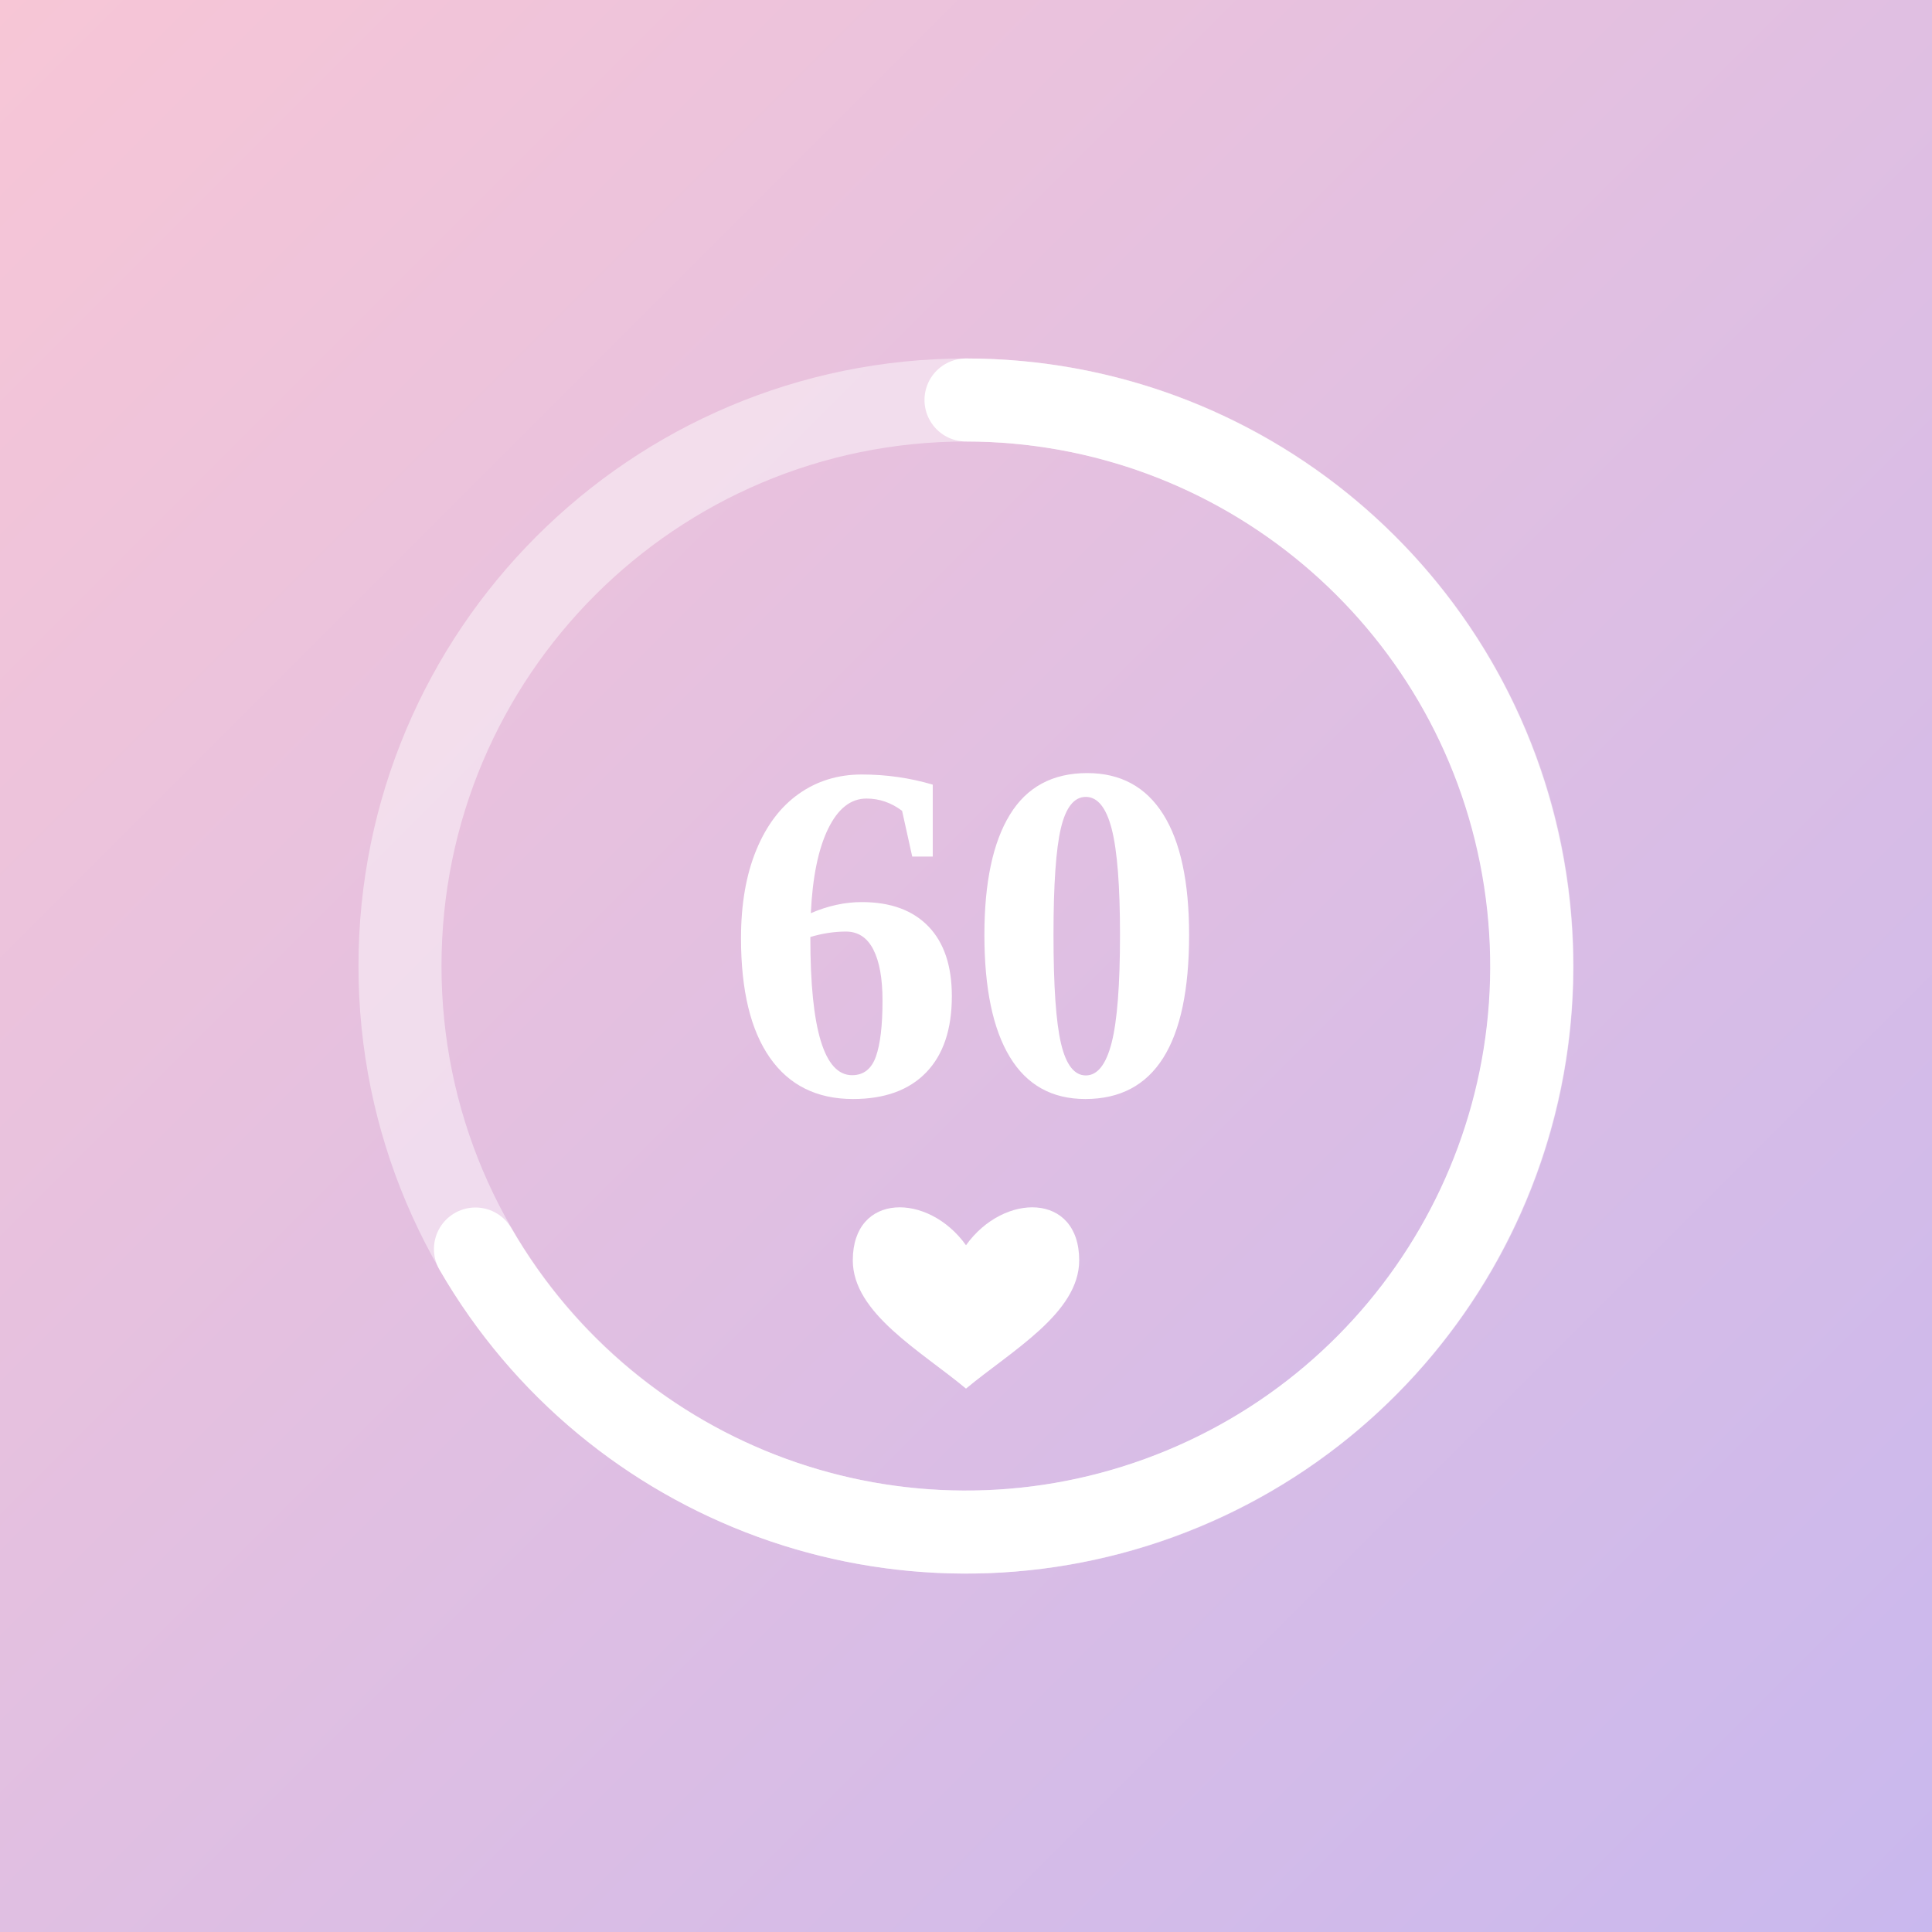
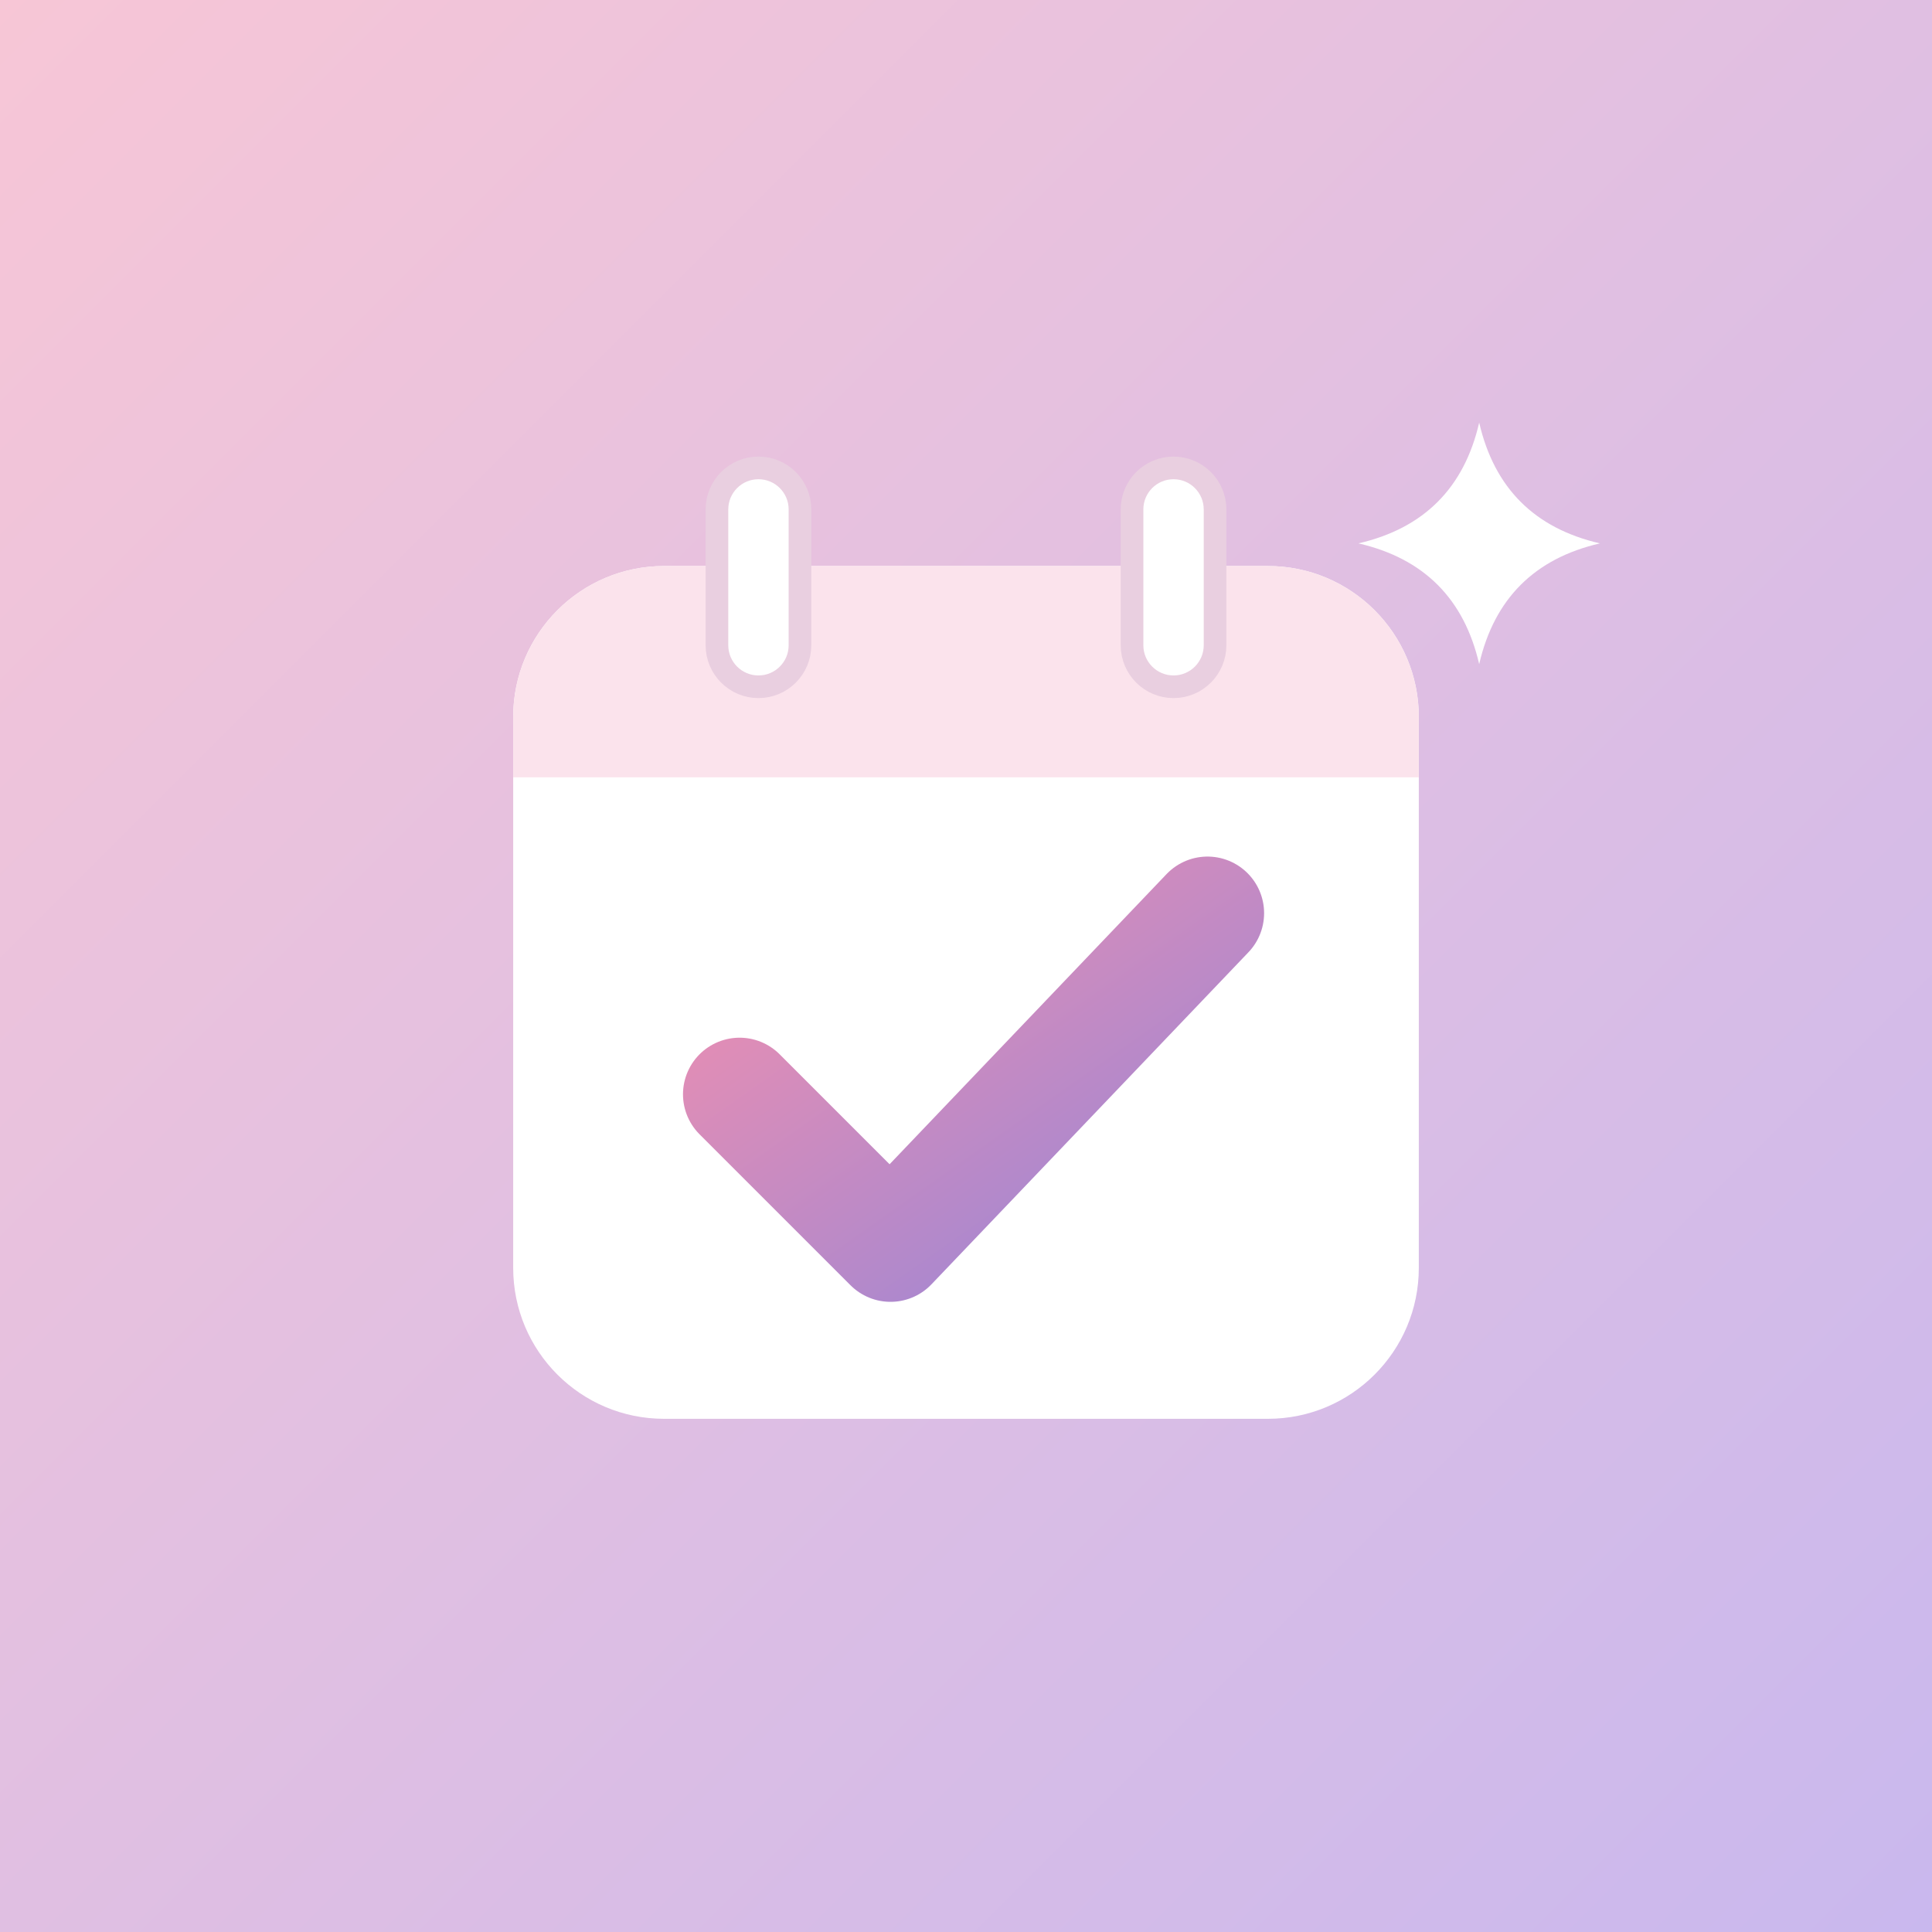
<svg xmlns="http://www.w3.org/2000/svg" viewBox="0 0 512 512">
  <defs>
    <linearGradient id="bg" x1="0" y1="0" x2="1" y2="1">
      <stop offset="0" stop-color="#f7c6d6" />
      <stop offset="1" stop-color="#c9b8ee" />
    </linearGradient>
+     <linearGradient id="tick" x1="0" y1="0" x2="1" y2="1">
+       <stop offset="0" stop-color="#ee8fb0" />
+       <stop offset="1" stop-color="#9a86d6" />
+     </linearGradient>
  </defs>
  <rect width="512" height="512" fill="url(#bg)" />
-   <circle cx="256" cy="256" r="150" fill="none" stroke="#ffffff" stroke-opacity="0.45" stroke-width="22" />
-   <path d="M256 106 A150 150 0 1 1 126 331" fill="none" stroke="#ffffff" stroke-width="22" stroke-linecap="round" />
-   <text x="256" y="290" text-anchor="middle" font-family="Georgia, 'Times New Roman', serif" font-size="128" font-weight="700" fill="#ffffff">60</text>
-   <path d="M256 330 c-10 -14 -30 -14 -30 4 c0 14 18 24 30 34 c12 -10 30 -20 30 -34 c0 -18 -20 -18 -30 -4z" fill="#ffffff" />
+   <rect x="136" y="150" width="240" height="226" rx="40" fill="#ffffff" />
+   <path d="M136 206 v-16 a40 40 0 0 1 40 -40 h160 a40 40 0 0 1 40 40 v16 z" fill="#fbe3ec" />
+   <rect x="190" y="124" width="22" height="58" rx="11" fill="#ffffff" stroke="#e9cfe0" stroke-width="6" />
+   <rect x="300" y="124" width="22" height="58" rx="11" fill="#ffffff" stroke="#e9cfe0" stroke-width="6" />
+   <path d="M196 290 l40 40 l84 -88" fill="none" stroke="url(#tick)" stroke-width="30" stroke-linecap="round" stroke-linejoin="round" />
+   <path d="M392 112 q6 26 32 32 q-26 6 -32 32 q-6 -26 -32 -32 q26 -6 32 -32z" fill="#ffffff" />
</svg>
